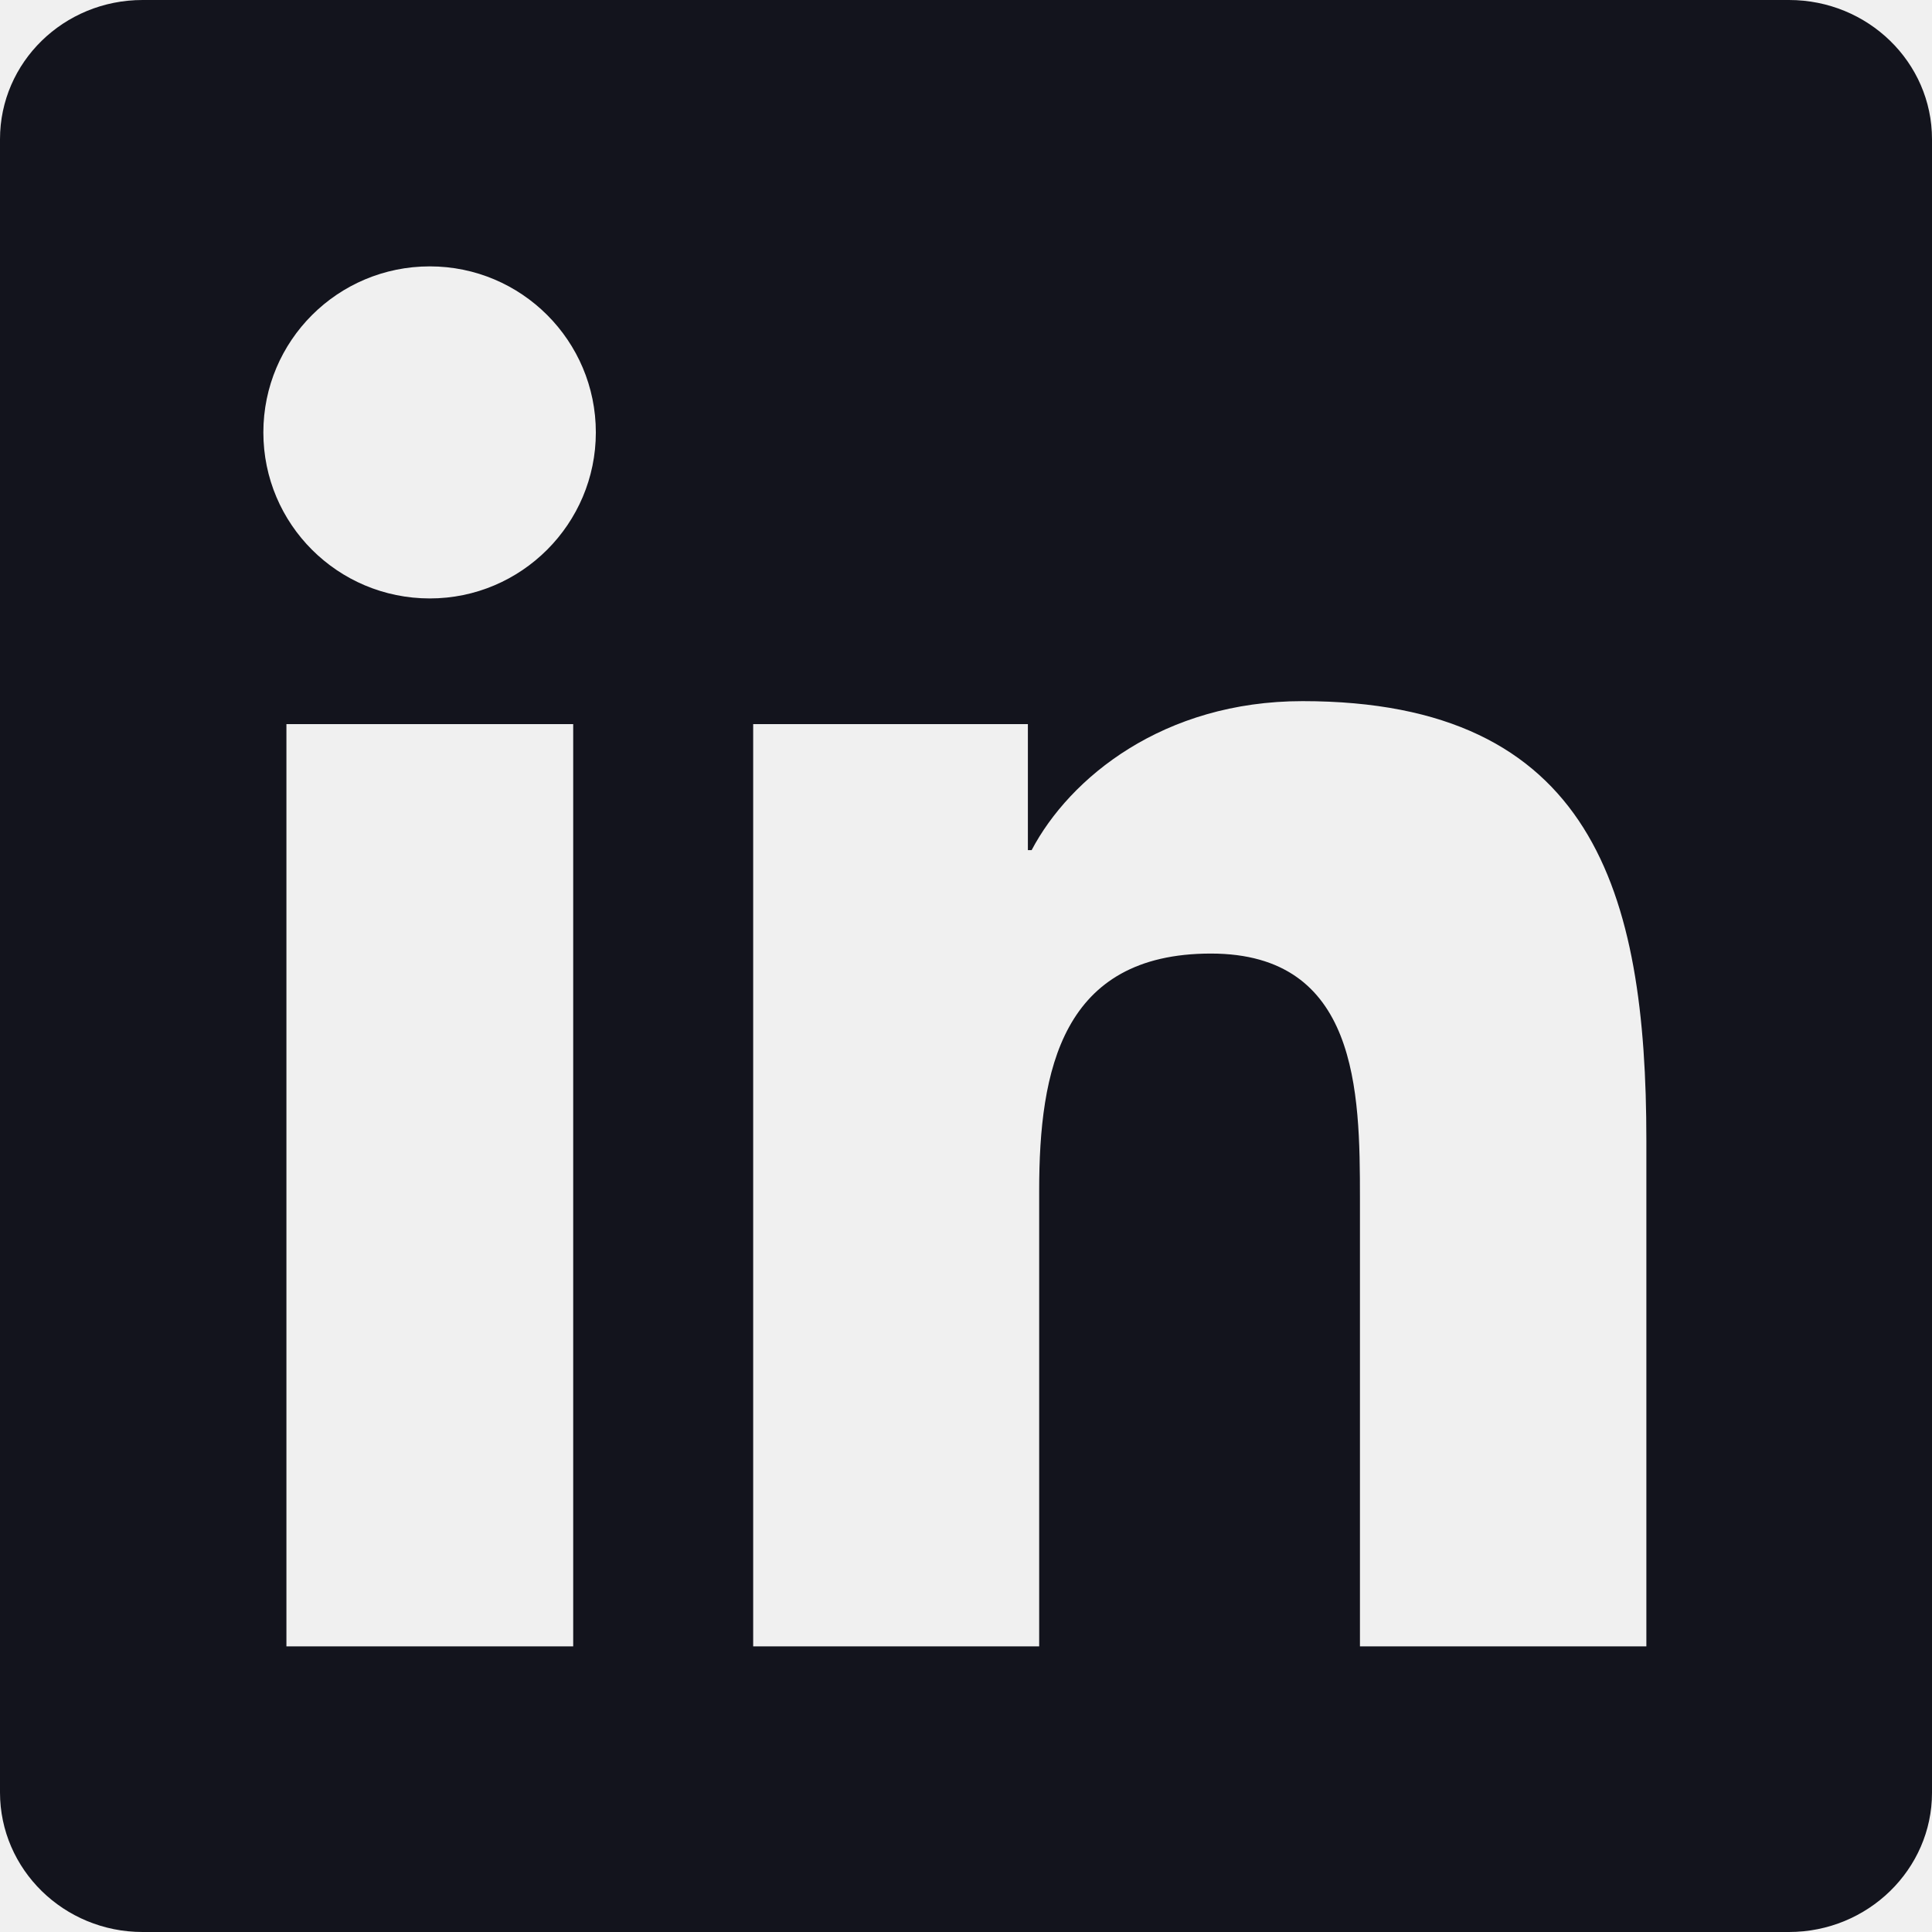
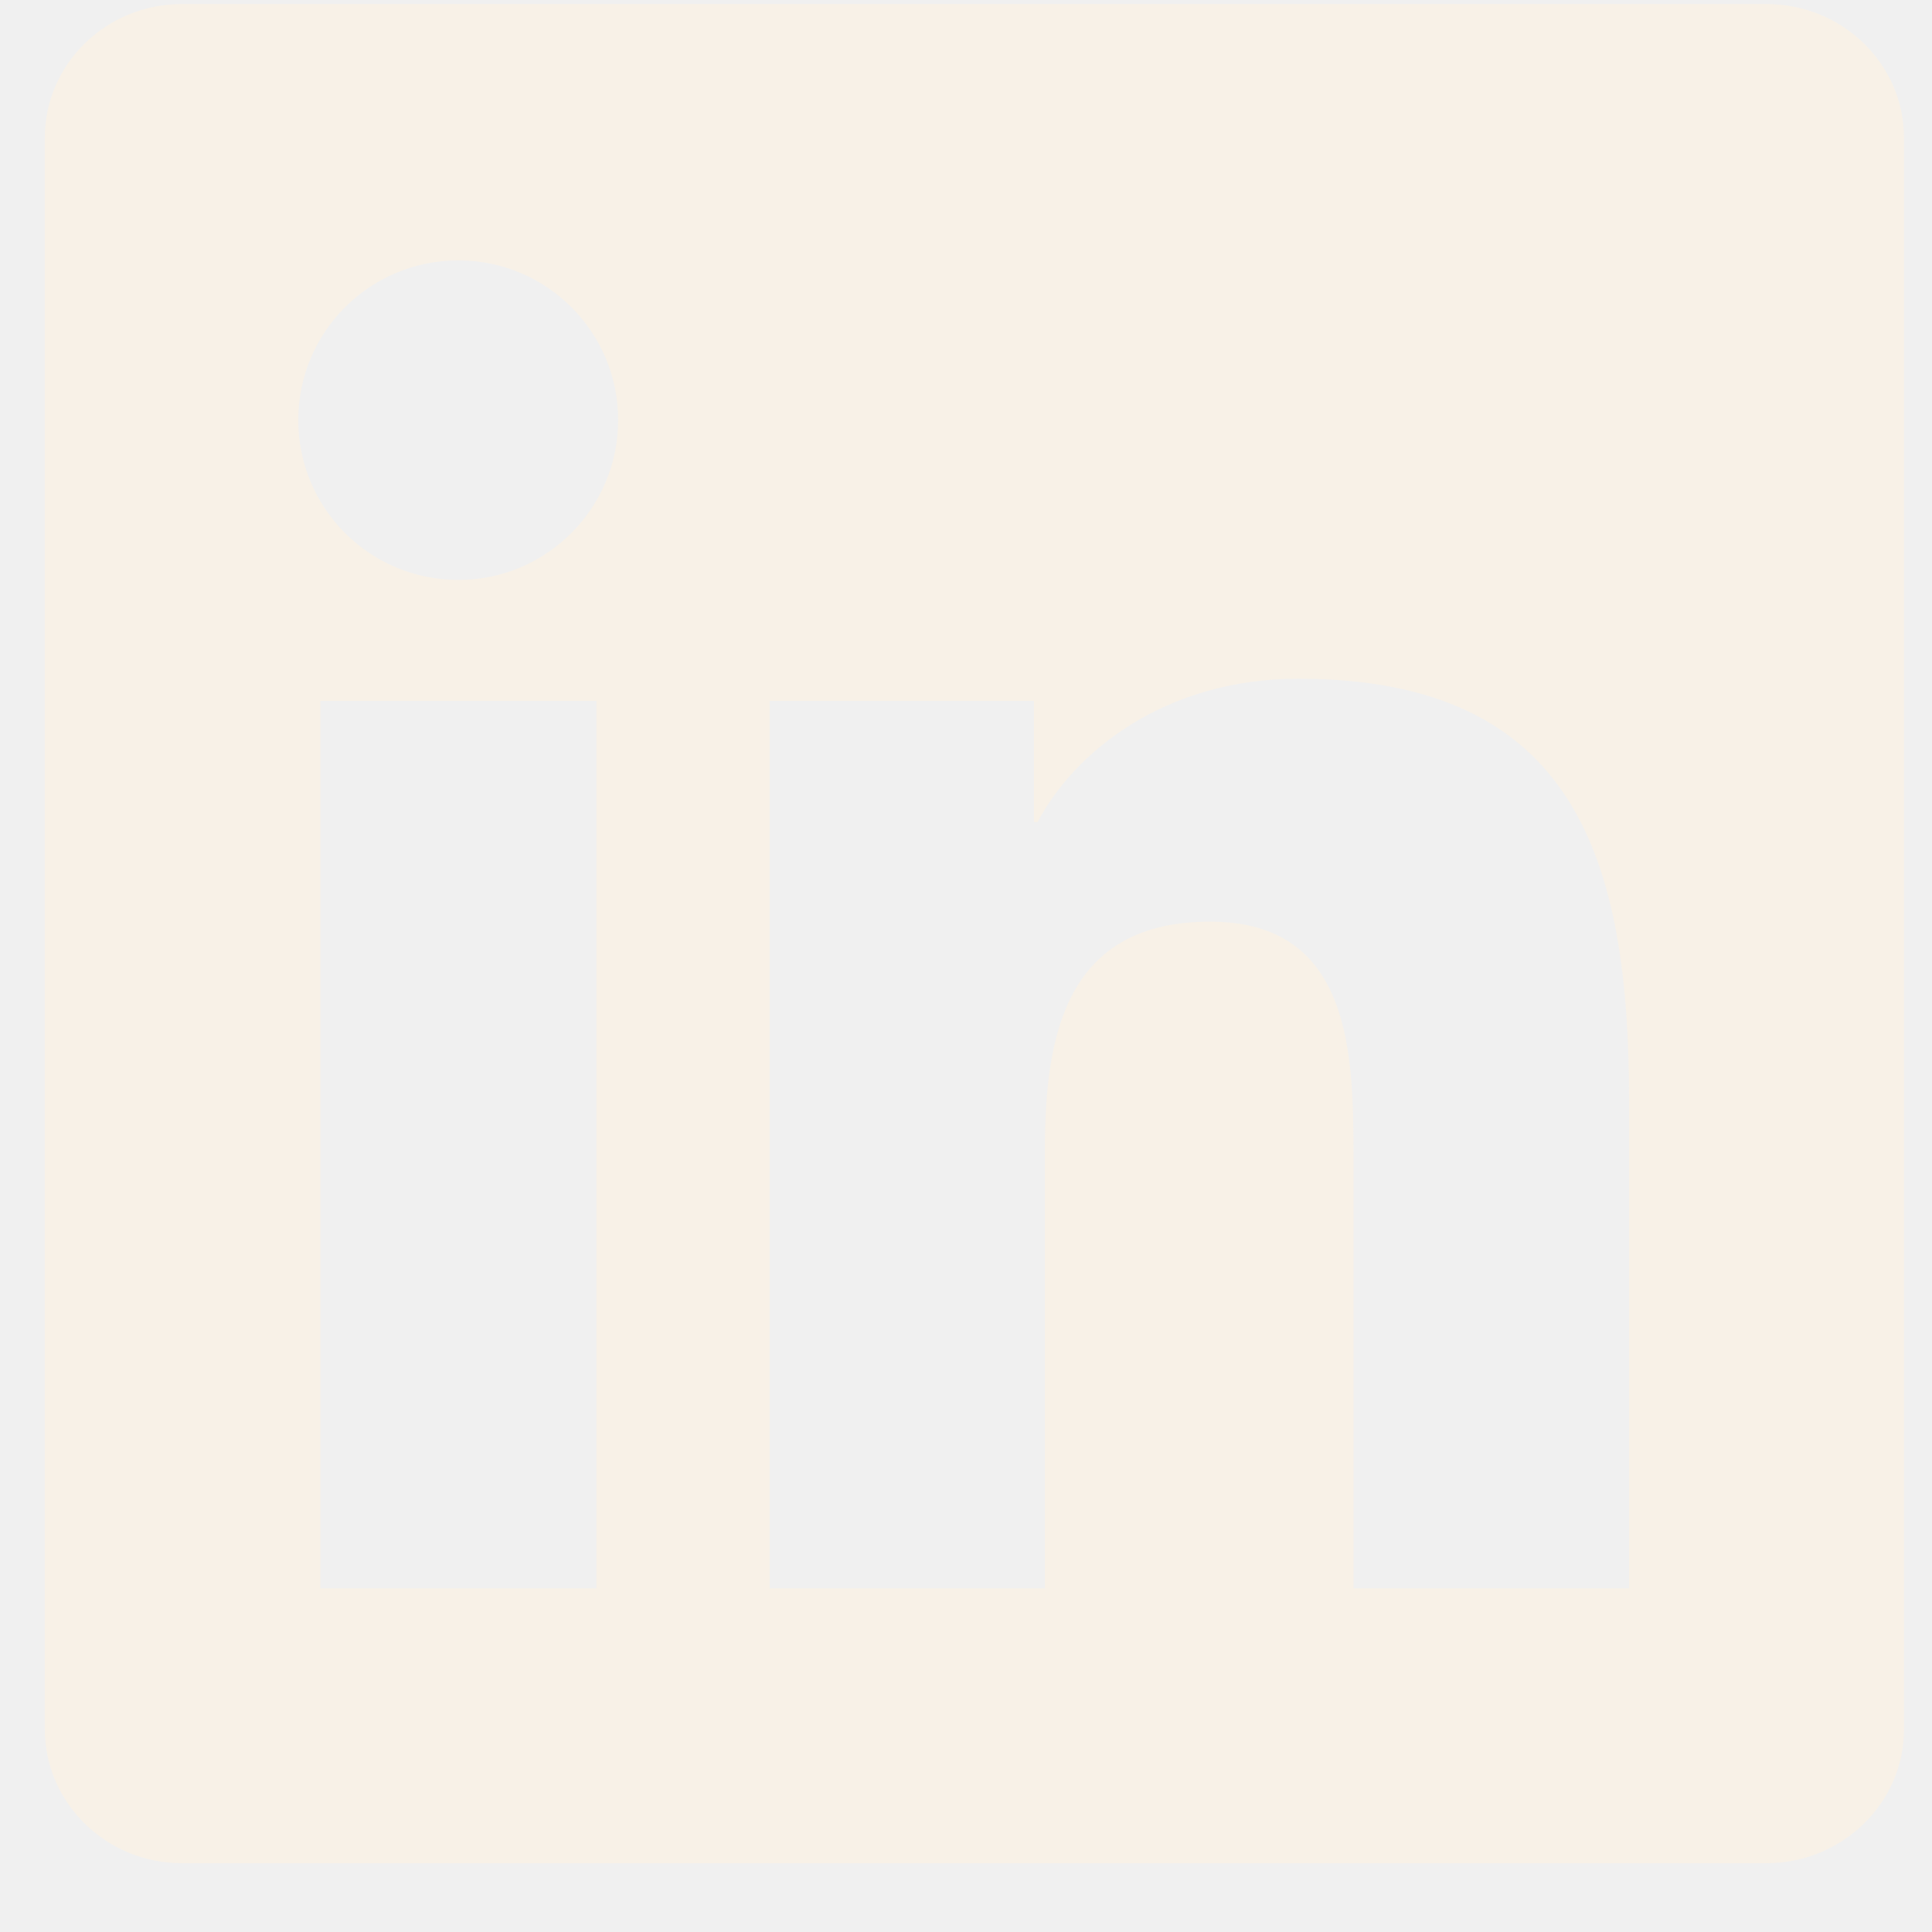
- <svg xmlns="http://www.w3.org/2000/svg" width="32" height="32" viewBox="0 0 32 32" fill="none">
-   <g id="Social Icons" clip-path="url(#clip0_510_2051)">
-     <path id="Vector" d="M29.631 0H2.362C1.056 0 0 1.031 0 2.306V29.688C0 30.962 1.056 32 2.362 32H29.631C30.938 32 32 30.962 32 29.694V2.306C32 1.031 30.938 0 29.631 0ZM9.494 27.269H4.744V11.994H9.494V27.269ZM7.119 9.912C5.594 9.912 4.362 8.681 4.362 7.162C4.362 5.644 5.594 4.412 7.119 4.412C8.637 4.412 9.869 5.644 9.869 7.162C9.869 8.675 8.637 9.912 7.119 9.912ZM27.269 27.269H22.525V19.844C22.525 18.075 22.494 15.794 20.056 15.794C17.587 15.794 17.212 17.725 17.212 19.719V27.269H12.475V11.994H17.025V14.081H17.087C17.719 12.881 19.269 11.613 21.575 11.613C26.381 11.613 27.269 14.775 27.269 18.887V27.269Z" fill="#13141D" />
+ <svg xmlns="http://www.w3.org/2000/svg" width="23" height="23" viewBox="0 0 23 23" fill="none">
+   <g clip-path="url(#clip0_1486_16581)">
+     <path d="M21.028 0.048H2.167C1.264 0.048 0.533 0.761 0.533 1.643V20.582C0.533 21.464 1.264 22.181 2.167 22.181H21.028C21.932 22.181 22.667 21.464 22.667 20.586V1.643C22.667 0.761 21.932 0.048 21.028 0.048ZM7.1 18.909H3.814V8.344H7.1V18.909ZM5.457 6.904C4.402 6.904 3.551 6.052 3.551 5.002C3.551 3.951 4.402 3.1 5.457 3.1C6.508 3.1 7.359 3.951 7.359 5.002C7.359 6.048 6.508 6.904 5.457 6.904ZM19.394 18.909H16.113V13.773C16.113 12.55 16.091 10.972 14.406 10.972C12.698 10.972 12.439 12.308 12.439 13.687V18.909H9.162V8.344H12.309V9.787H12.352C12.789 8.957 13.861 8.08 15.456 8.08C18.78 8.08 19.394 10.267 19.394 13.112V18.909Z" fill="#F8F1E7" />
  </g>
  <defs>
-     <clipPath id="clip0_510_2051">
-       <rect width="32" height="32" fill="white" />
+     <clipPath id="clip0_1486_16581">
+       <rect width="22.133" height="22.133" fill="white" transform="translate(0.533325 0.0478516)" />
    </clipPath>
  </defs>
</svg>
